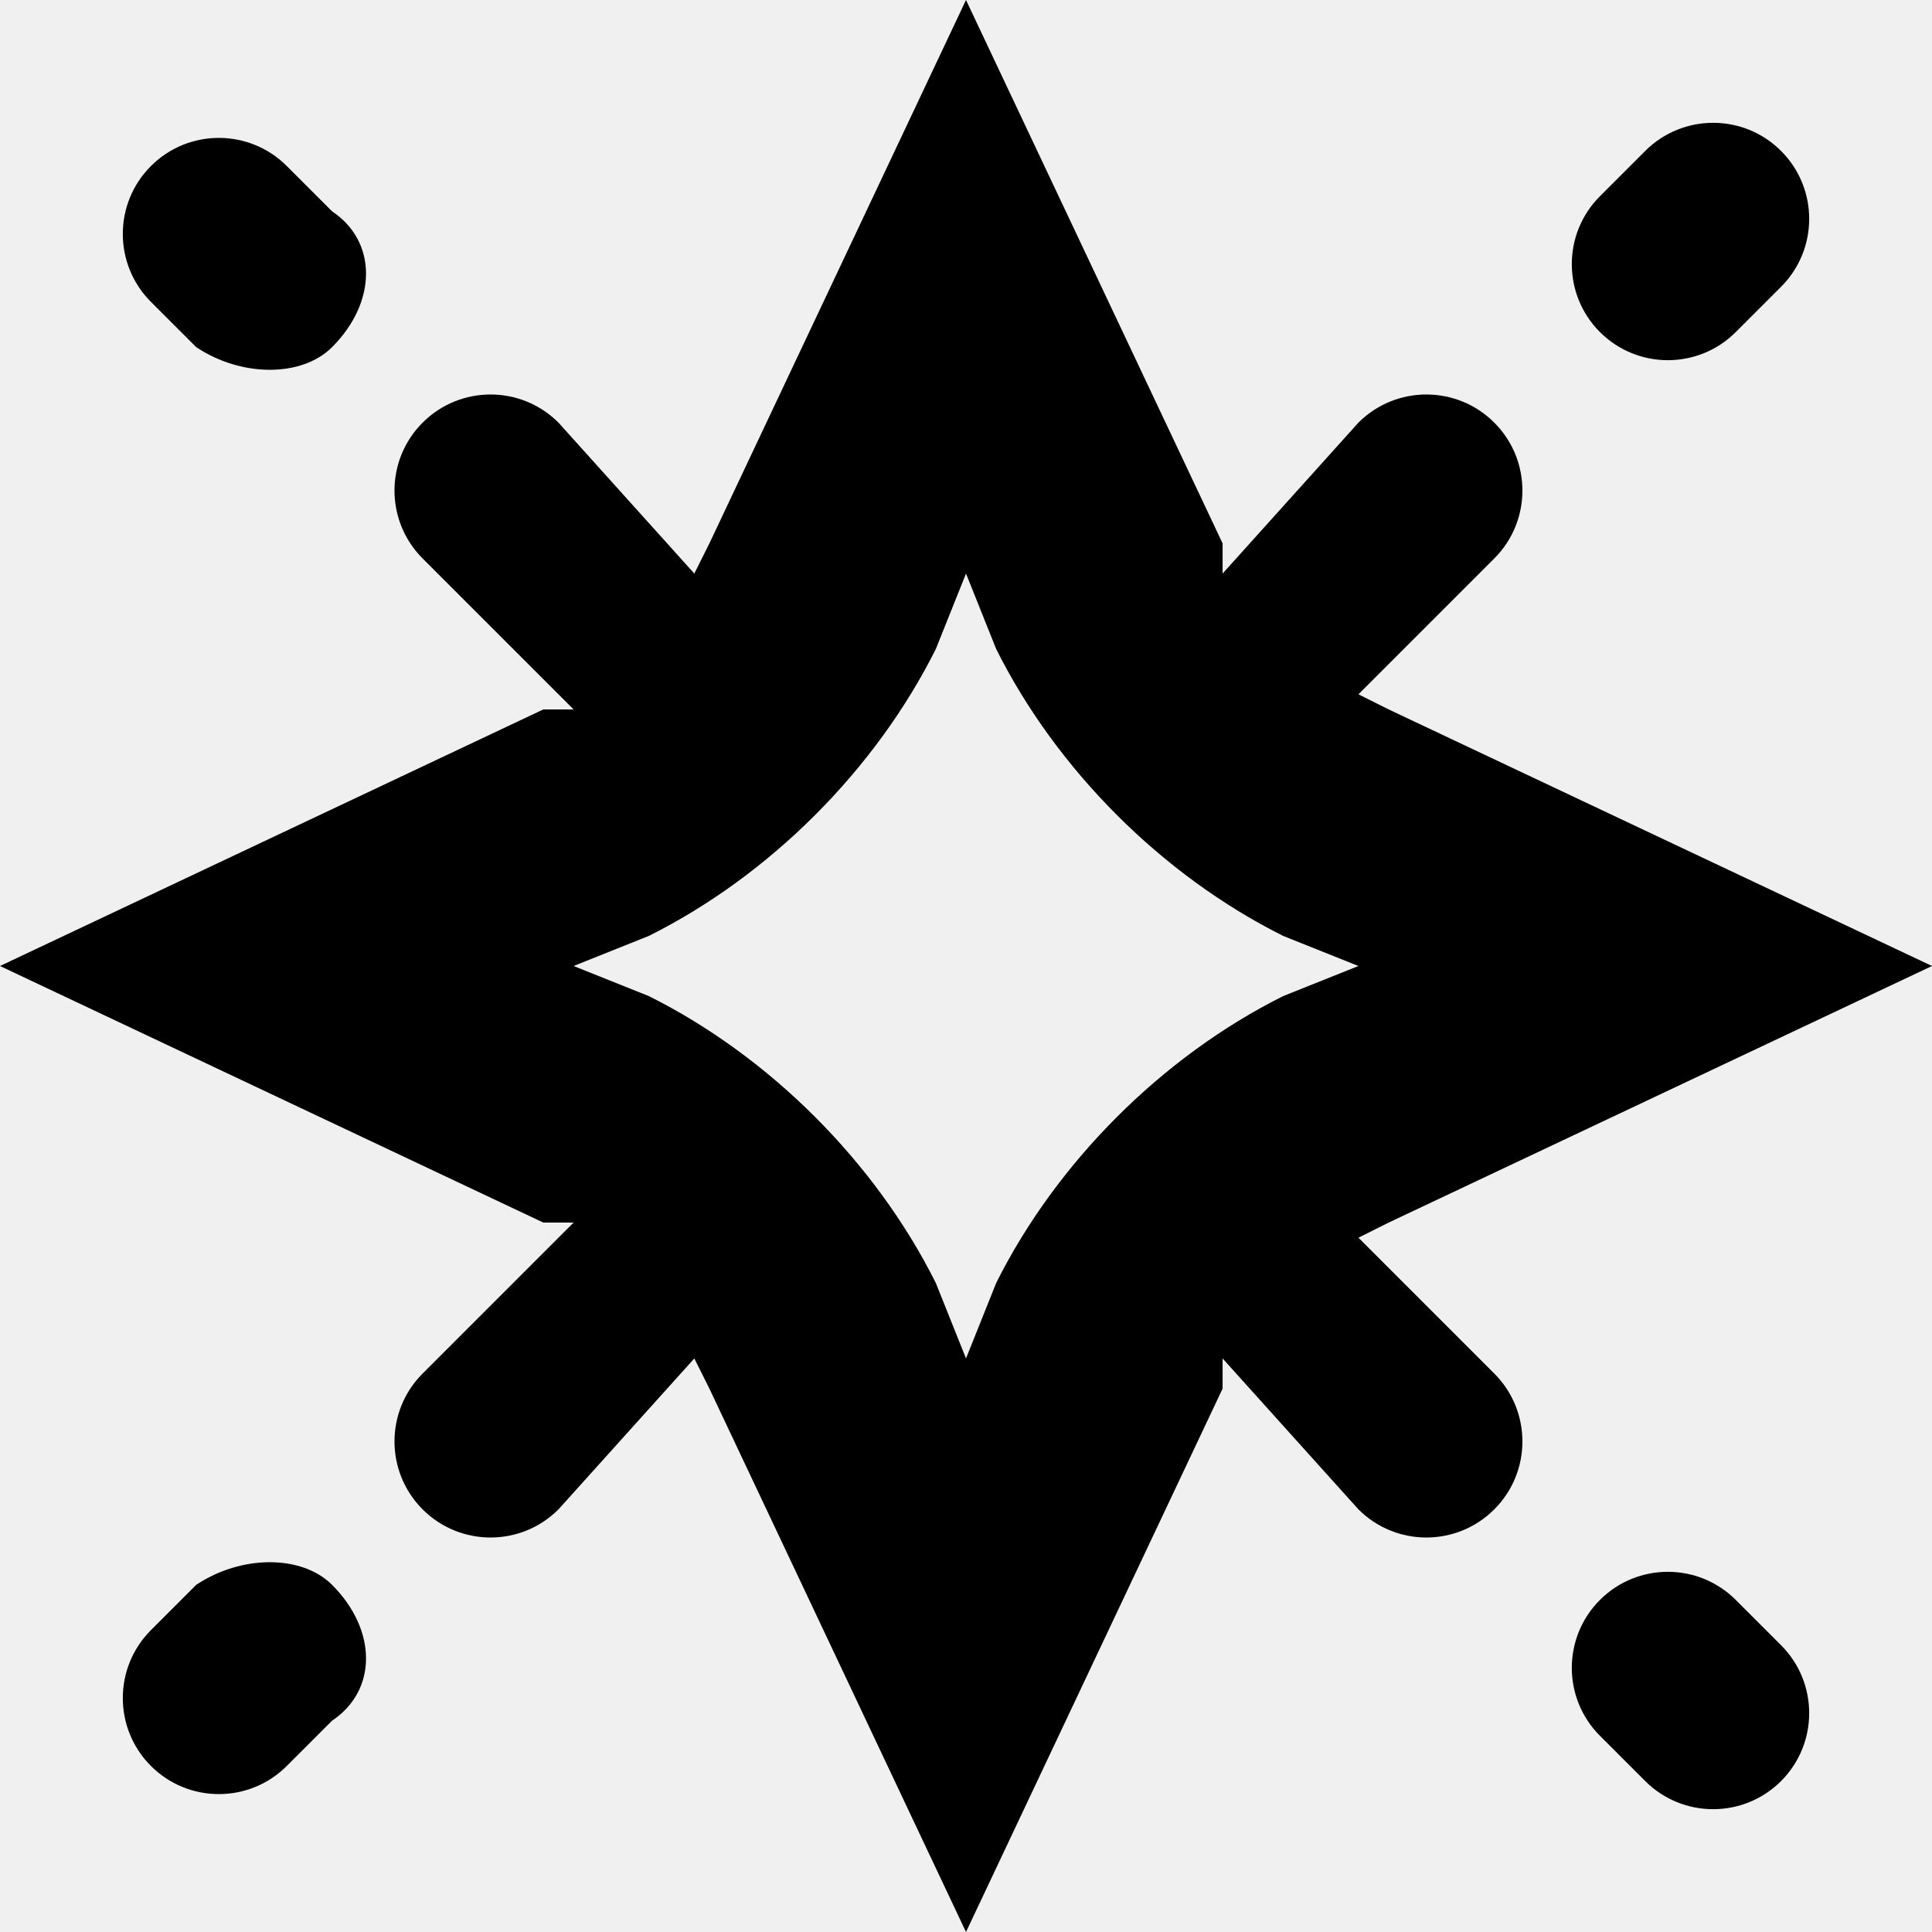
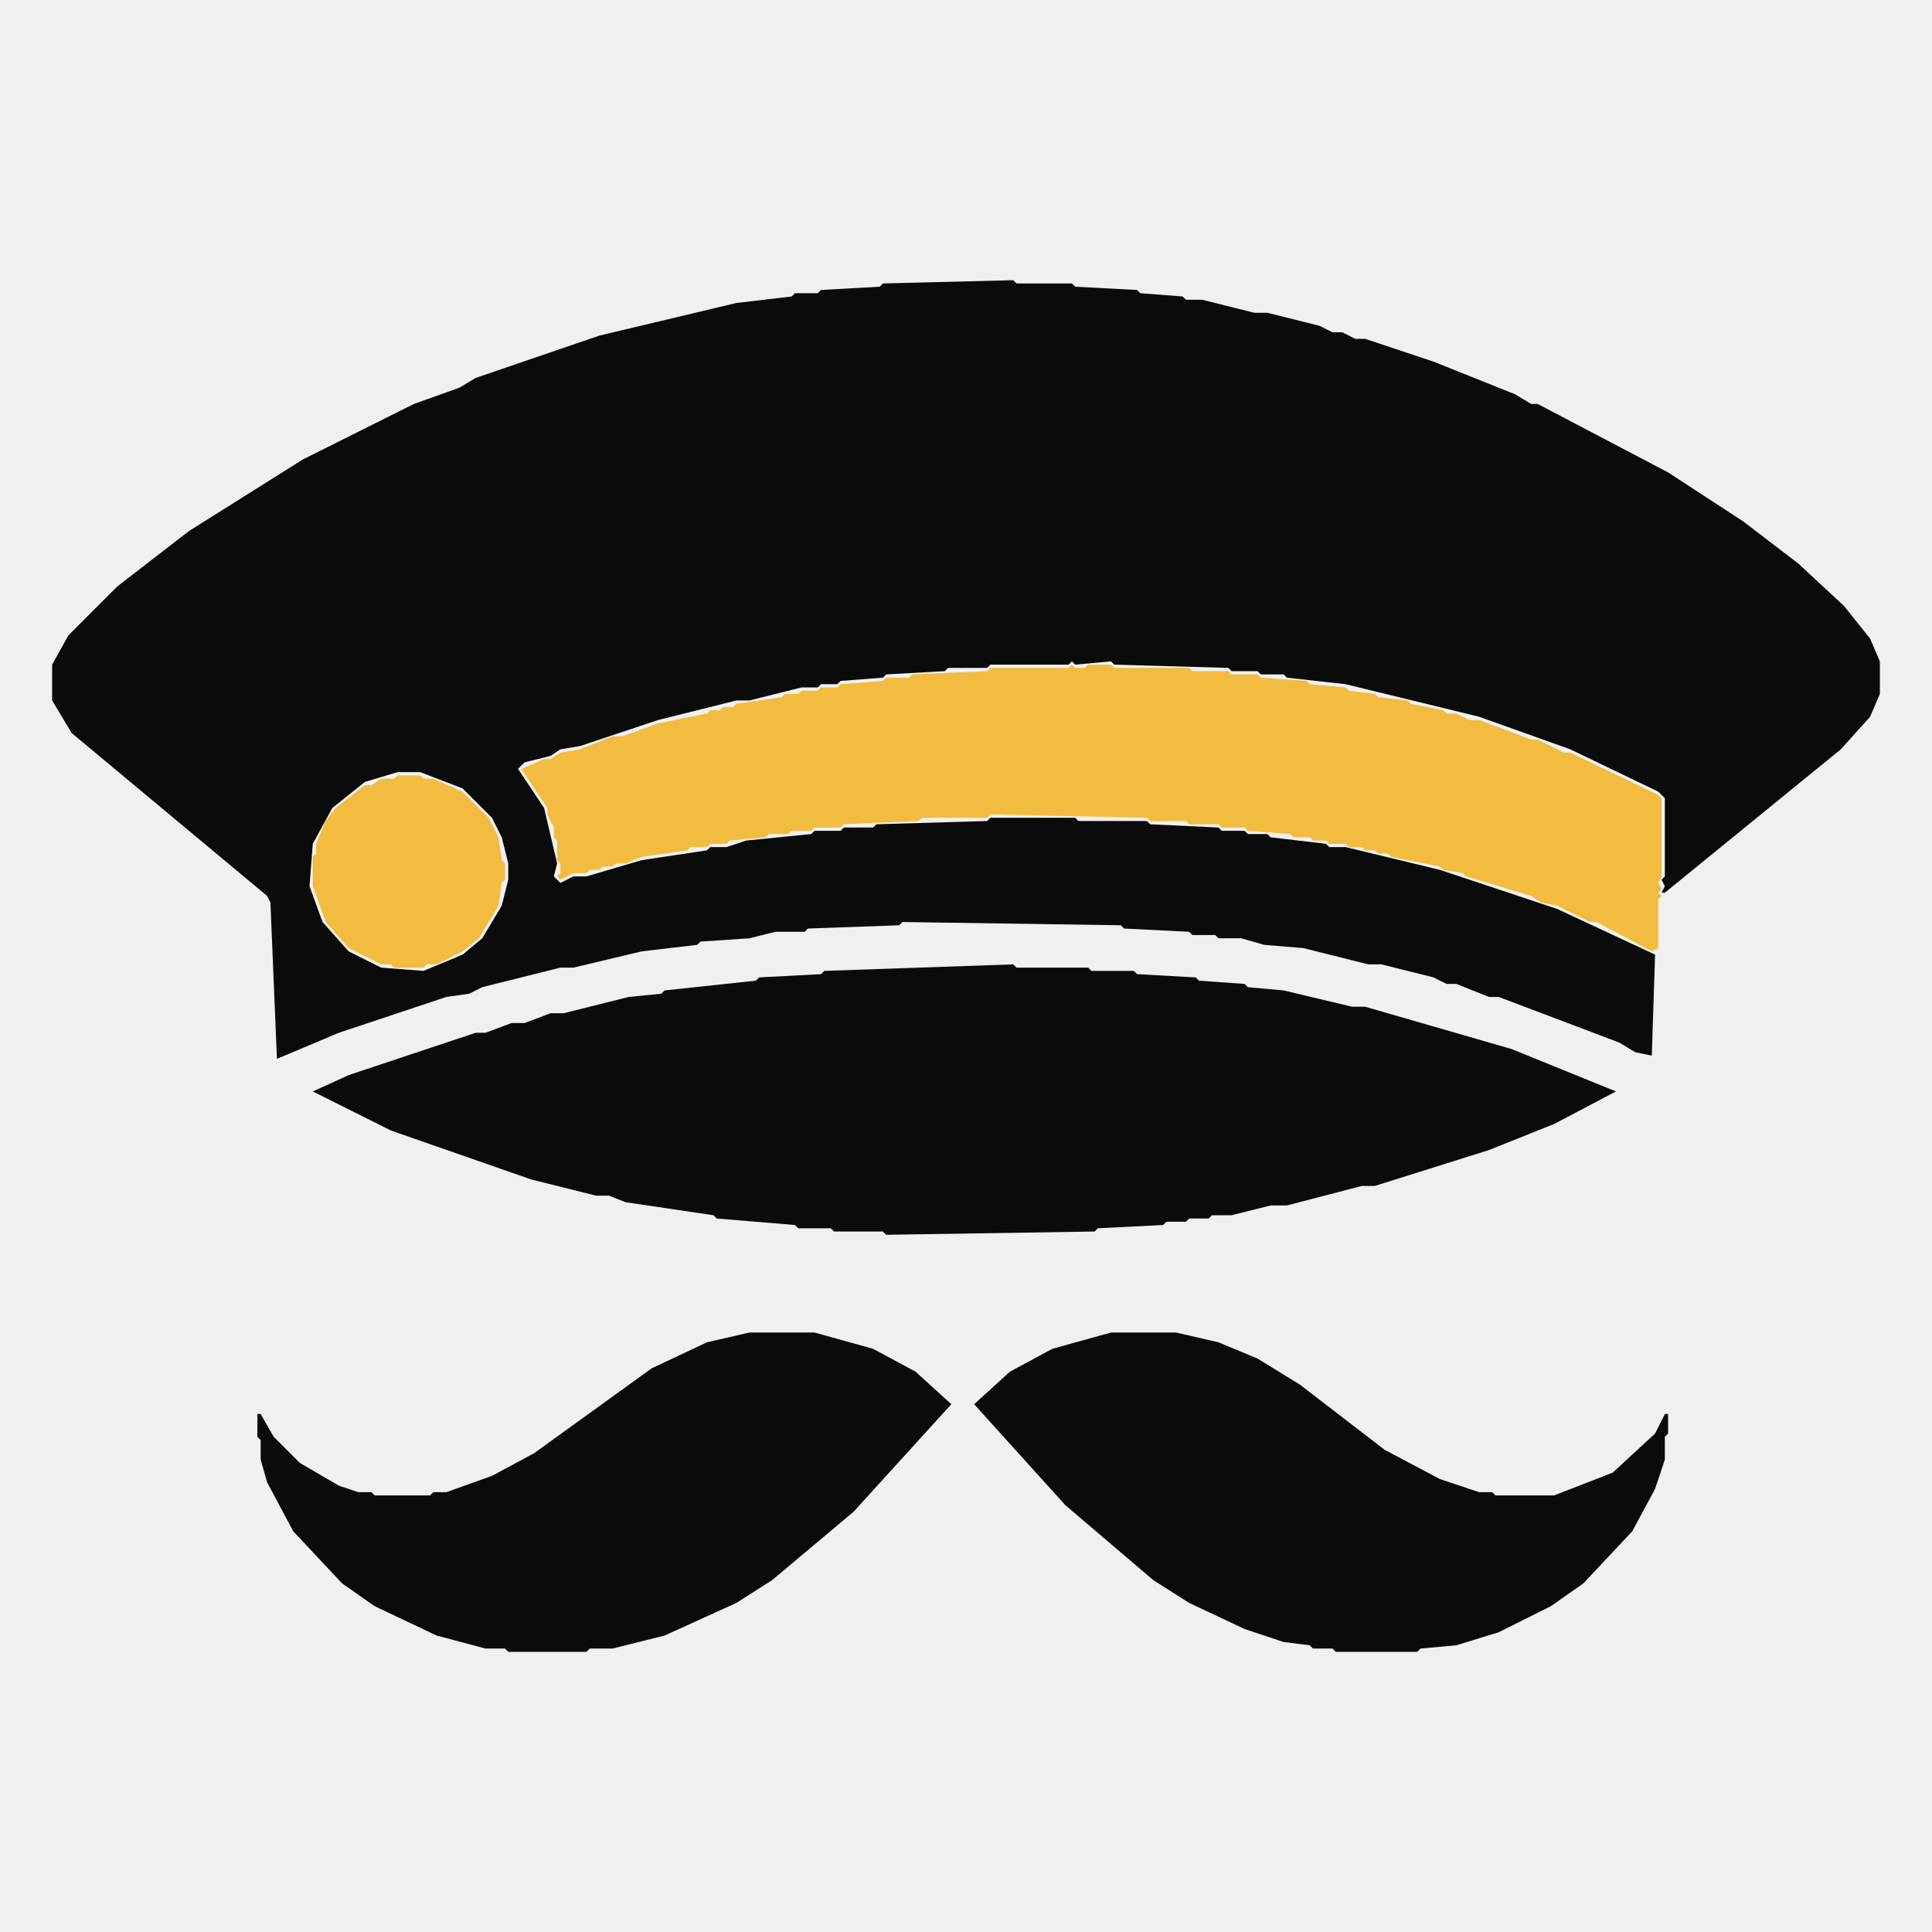
- <svg xmlns="http://www.w3.org/2000/svg" viewBox="0 0 128 128">
-   <path fill-rule="evenodd" d="M81 36 64 0 47 36l-1 2-9-10a6 6 0 0 0-9 9l10 10h-2L0 64l36 17h2L28 91a6 6 0 1 0 9 9l9-10 1 2 17 36 17-36v-2l9 10a6 6 0 1 0 9-9l-9-9 2-1 36-17-36-17-2-1 9-9a6 6 0 1 0-9-9l-9 10v-2Zm-17 2-2 5c-4 8-11 15-19 19l-5 2 5 2c8 4 15 11 19 19l2 5 2-5c4-8 11-15 19-19l5-2-5-2c-8-4-15-11-19-19l-2-5Z" clip-rule="evenodd" />
-   <path d="M118 19a6 6 0 0 0-9-9l-3 3a6 6 0 1 0 9 9l3-3Zm-96 4c-2 2-6 2-9 0l-3-3a6 6 0 1 1 9-9l3 3c3 2 3 6 0 9Zm0 82c-2-2-6-2-9 0l-3 3a6 6 0 1 0 9 9l3-3c3-2 3-6 0-9Zm96 4a6 6 0 0 1-9 9l-3-3a6 6 0 1 1 9-9l3 3Z" />
-   <style>path{fill:#000}@media (prefers-color-scheme:dark){path{fill:#fff}}</style>
+ <svg xmlns="http://www.w3.org/2000/svg" viewBox="331 168 593 593" role="img" aria-label="Ambrogio">
+   <style>@media (prefers-color-scheme: dark) { .ink { fill: #F2F2F2; } }</style>
+   <path class="ink" fill="#0B0B0B" fill-rule="evenodd" d="M630 599 L658 630 L685 653 L696 660 L713 668 L725 672 L733 673 L734 674 L740 674 L741 675 L766 675 L767 674 L778 673 L791 669 L807 661 L817 654 L832 638 L839 625 L842 616 L842 609 L843 608 L843 602 L842 602 L839 608 L826 620 L808 627 L790 627 L789 626 L785 626 L773 622 L756 613 L730 593 L717 585 L705 580 L692 577 L672 577 L654 582 L641 589 Z M623 599 L612 589 L599 582 L581 577 L561 577 L548 580 L531 588 L495 614 L482 621 L468 626 L464 626 L463 627 L446 627 L445 626 L441 626 L435 624 L423 617 L415 609 L411 602 L410 602 L410 609 L411 610 L411 616 L413 623 L421 638 L436 654 L446 661 L465 670 L480 674 L486 674 L487 675 L511 675 L512 674 L519 674 L535 670 L557 660 L568 653 L593 632 Z M427 503 L451 515 L494 530 L514 535 L518 535 L523 537 L550 541 L551 542 L575 544 L576 545 L586 545 L587 546 L602 546 L603 547 L667 546 L668 545 L688 544 L689 543 L695 543 L696 542 L702 542 L703 541 L709 541 L721 538 L726 538 L749 532 L753 532 L788 521 L808 513 L827 503 L795 490 L750 477 L746 477 L725 472 L714 471 L713 470 L699 469 L698 468 L680 467 L679 466 L666 466 L665 465 L643 465 L642 464 L584 466 L583 467 L564 468 L563 469 L535 472 L534 473 L524 474 L504 479 L500 479 L492 482 L488 482 L480 485 L477 485 L438 498 Z M453 405 L460 405 L473 410 L482 419 L485 425 L487 433 L487 438 L485 446 L479 456 L473 461 L461 466 L448 465 L438 460 L430 451 L426 440 L427 427 L433 416 L443 408 Z M347 372 L347 383 L353 393 L413 443 L414 445 L416 493 L435 485 L468 474 L475 473 L479 471 L503 465 L507 465 L528 460 L545 458 L546 457 L561 456 L569 454 L578 454 L579 453 L607 452 L608 451 L675 452 L676 453 L696 454 L697 455 L704 455 L705 456 L712 456 L719 458 L731 459 L751 464 L755 464 L771 468 L775 470 L778 470 L788 474 L791 474 L828 488 L833 491 L838 492 L839 461 L809 447 L773 435 L744 428 L739 428 L738 427 L721 425 L720 424 L714 424 L713 423 L706 423 L705 422 L684 421 L683 420 L662 420 L661 419 L635 419 L634 420 L600 421 L599 422 L590 422 L589 423 L581 423 L580 424 L560 426 L554 428 L549 428 L548 429 L528 432 L511 437 L507 437 L503 439 L501 437 L502 433 L498 416 L490 404 L492 402 L500 400 L503 398 L509 397 L533 389 L557 383 L561 383 L577 379 L582 379 L583 378 L588 378 L589 377 L602 376 L603 375 L621 374 L622 373 L634 373 L635 372 L659 372 L660 371 L661 372 L672 371 L673 372 L708 373 L709 374 L717 374 L718 375 L725 375 L726 376 L744 378 L785 388 L813 398 L840 411 L842 413 L842 437 L841 438 L842 440 L841 442 L842 442 L896 398 L905 388 L908 381 L908 371 L905 364 L897 354 L883 341 L866 328 L843 313 L803 292 L801 292 L796 289 L771 279 L750 272 L747 272 L743 270 L740 270 L736 268 L720 264 L716 264 L700 260 L695 260 L694 259 L681 258 L680 257 L661 256 L660 255 L643 255 L642 254 L602 255 L601 256 L583 257 L582 258 L575 258 L574 259 L557 261 L515 271 L477 284 L472 287 L458 292 L424 309 L389 331 L367 348 L352 363 Z" />
+   <path fill="#F2BC40" fill-rule="evenodd" d="M453 406 L452 407 L448 407 L445 409 L443 409 L434 416 L431 420 L428 427 L428 430 L427 431 L427 440 L431 451 L438 459 L448 464 L451 464 L452 465 L461 465 L462 464 L465 464 L473 460 L478 456 L484 446 L485 439 L486 438 L486 433 L485 432 L484 425 L481 419 L473 411 L464 407 L461 407 L460 406 Z M491 404 L499 416 L499 418 L501 422 L501 425 L502 426 L502 432 L503 433 L503 436 L502 437 L503 438 L507 436 L511 436 L512 435 L515 435 L516 434 L519 434 L520 433 L523 433 L528 431 L542 429 L543 428 L548 428 L549 427 L554 427 L555 426 L566 425 L567 424 L573 424 L574 423 L580 423 L581 422 L589 422 L590 421 L613 420 L614 419 L634 419 L635 418 L683 419 L684 420 L695 420 L696 421 L705 421 L706 422 L713 422 L714 423 L727 424 L728 425 L733 425 L734 426 L738 426 L739 427 L744 427 L745 428 L749 428 L750 429 L753 429 L754 430 L757 430 L758 431 L773 434 L774 435 L780 436 L781 437 L801 443 L804 445 L809 446 L819 451 L821 451 L838 460 L840 459 L840 444 L841 443 L840 442 L841 441 L840 439 L841 437 L841 413 L840 412 L813 399 L811 399 L803 395 L801 395 L785 389 L782 389 L778 387 L775 387 L774 386 L764 384 L763 383 L754 382 L753 381 L745 380 L744 379 L733 378 L732 377 L718 376 L717 375 L709 375 L708 374 L697 374 L696 373 L673 373 L672 372 L665 372 L664 373 L661 373 L660 372 L659 373 L635 373 L634 374 L611 375 L610 376 L603 376 L602 377 L589 378 L588 379 L583 379 L582 380 L577 380 L576 381 L572 381 L571 382 L557 384 L556 385 L553 385 L552 386 L549 386 L548 387 L533 390 L522 394 L519 394 L509 398 L503 399 L500 401 L498 401 Z" />
</svg>
